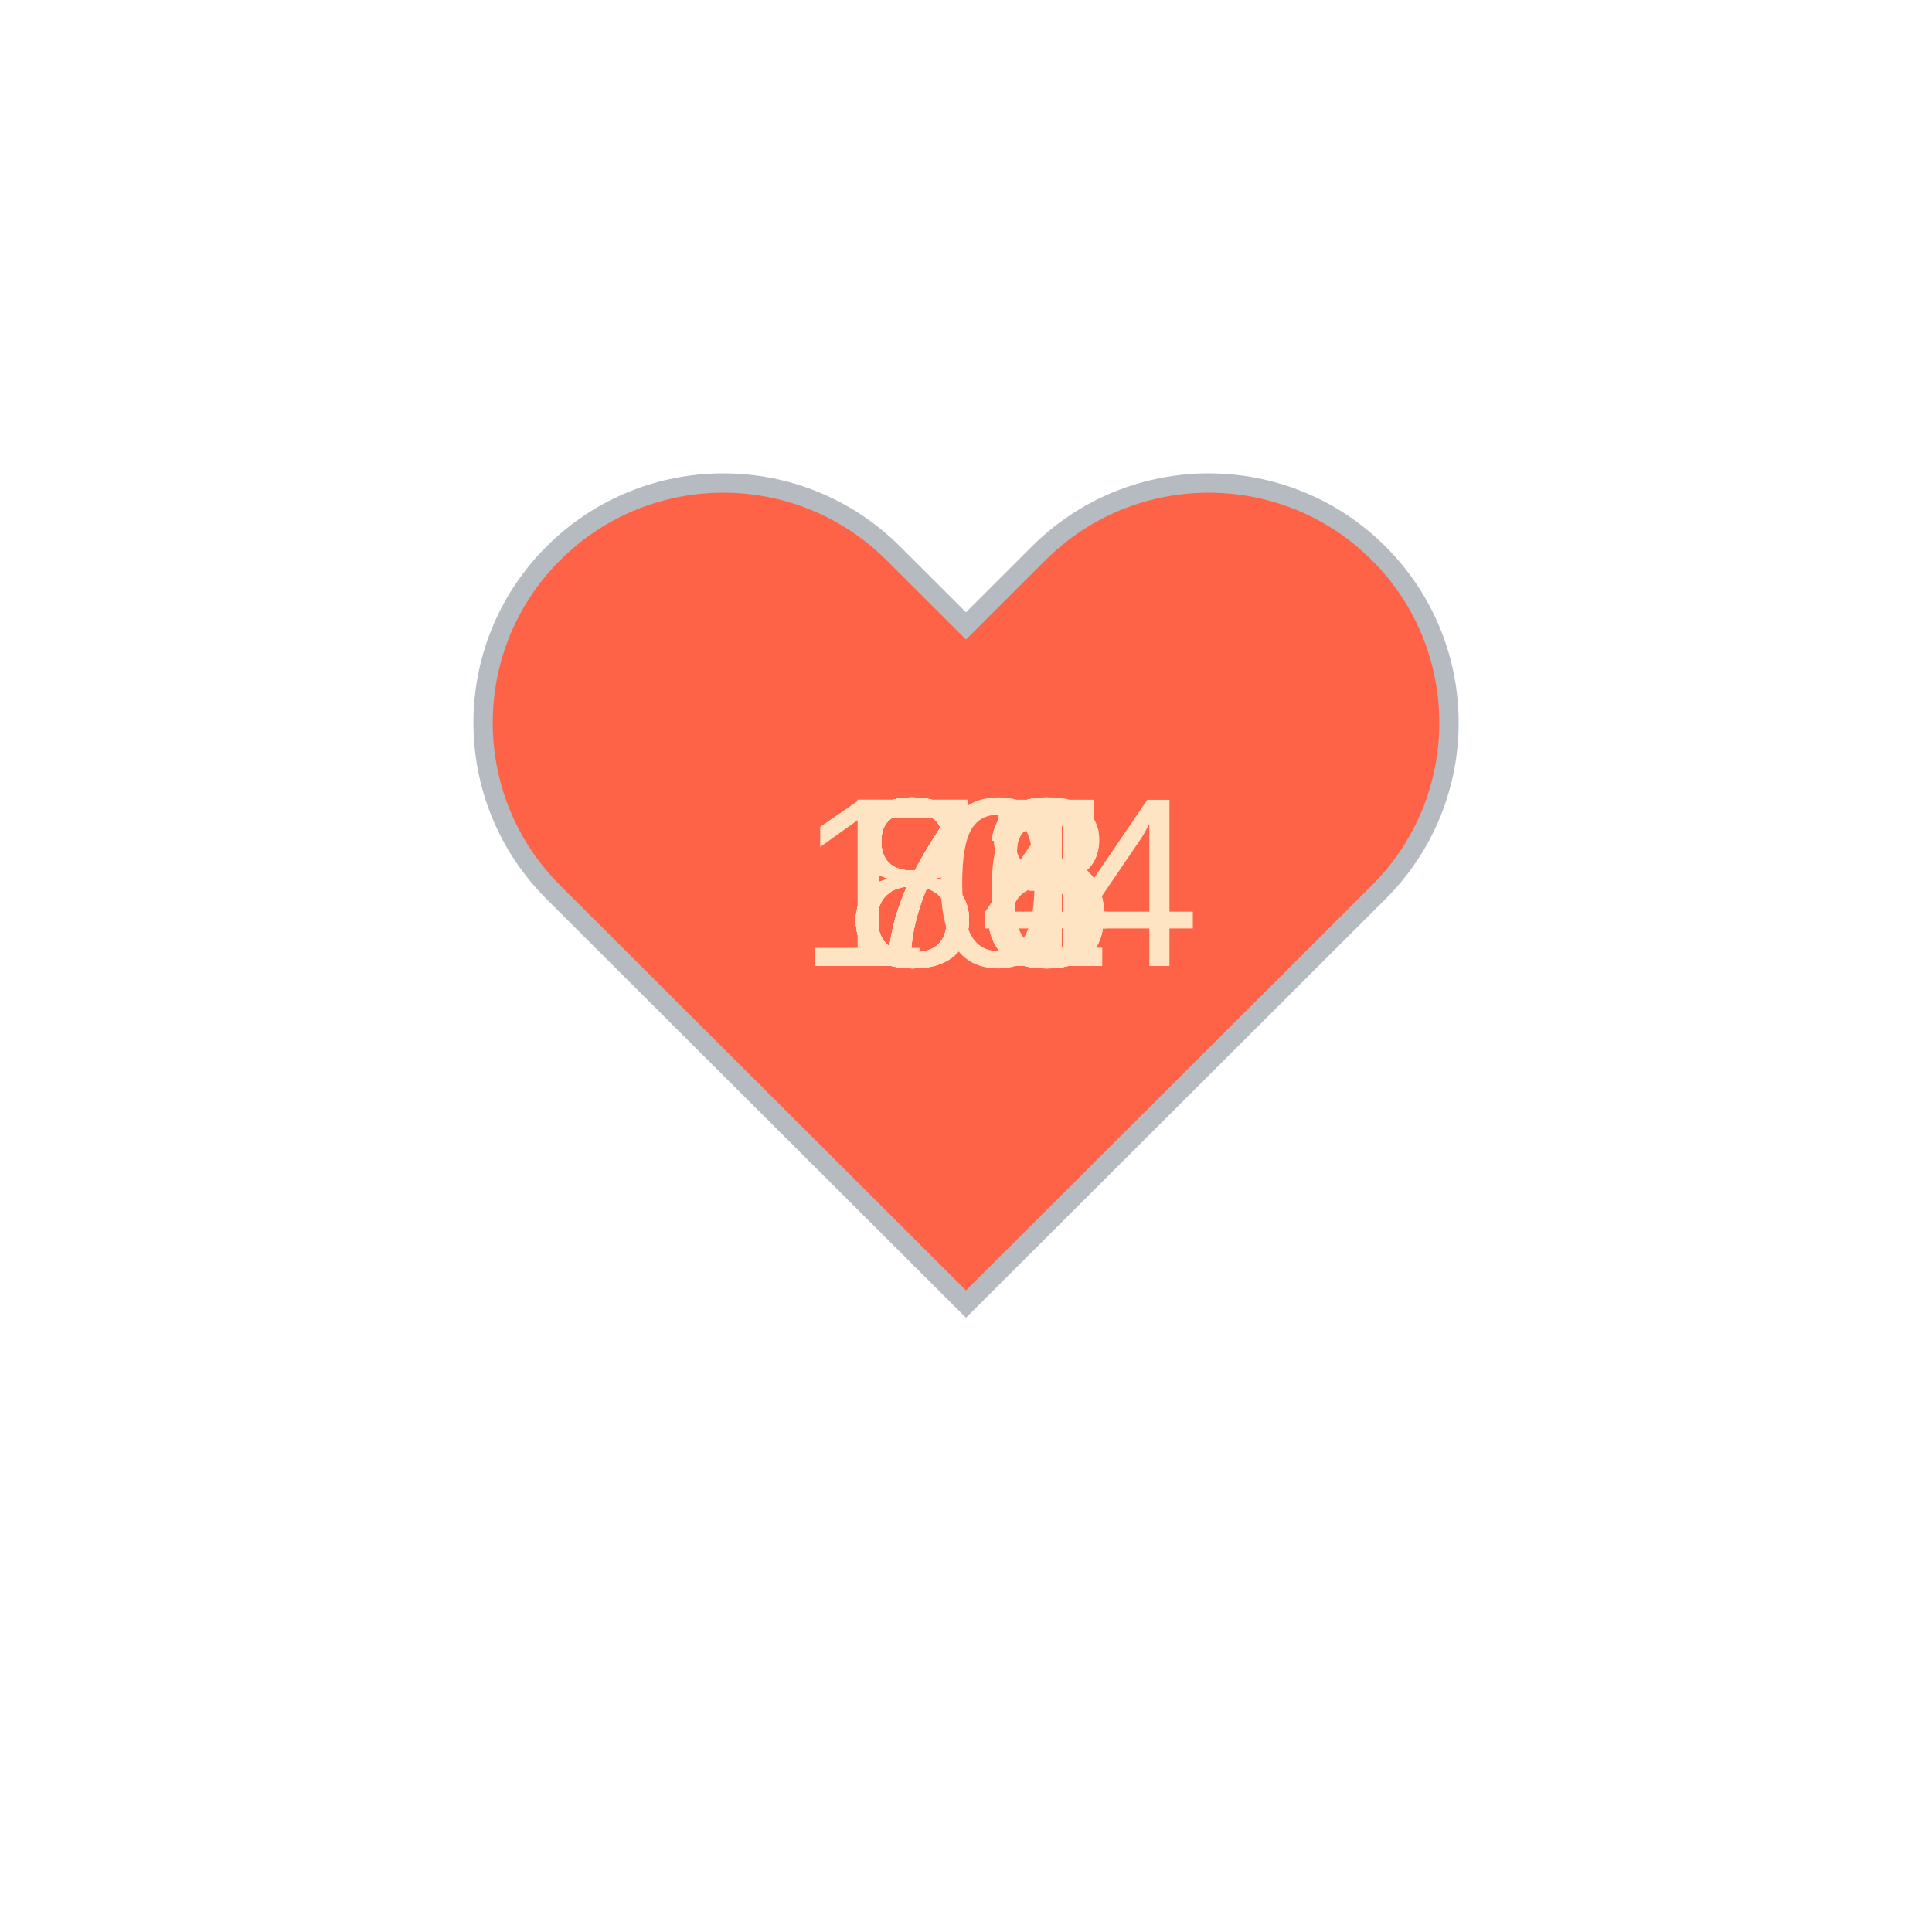
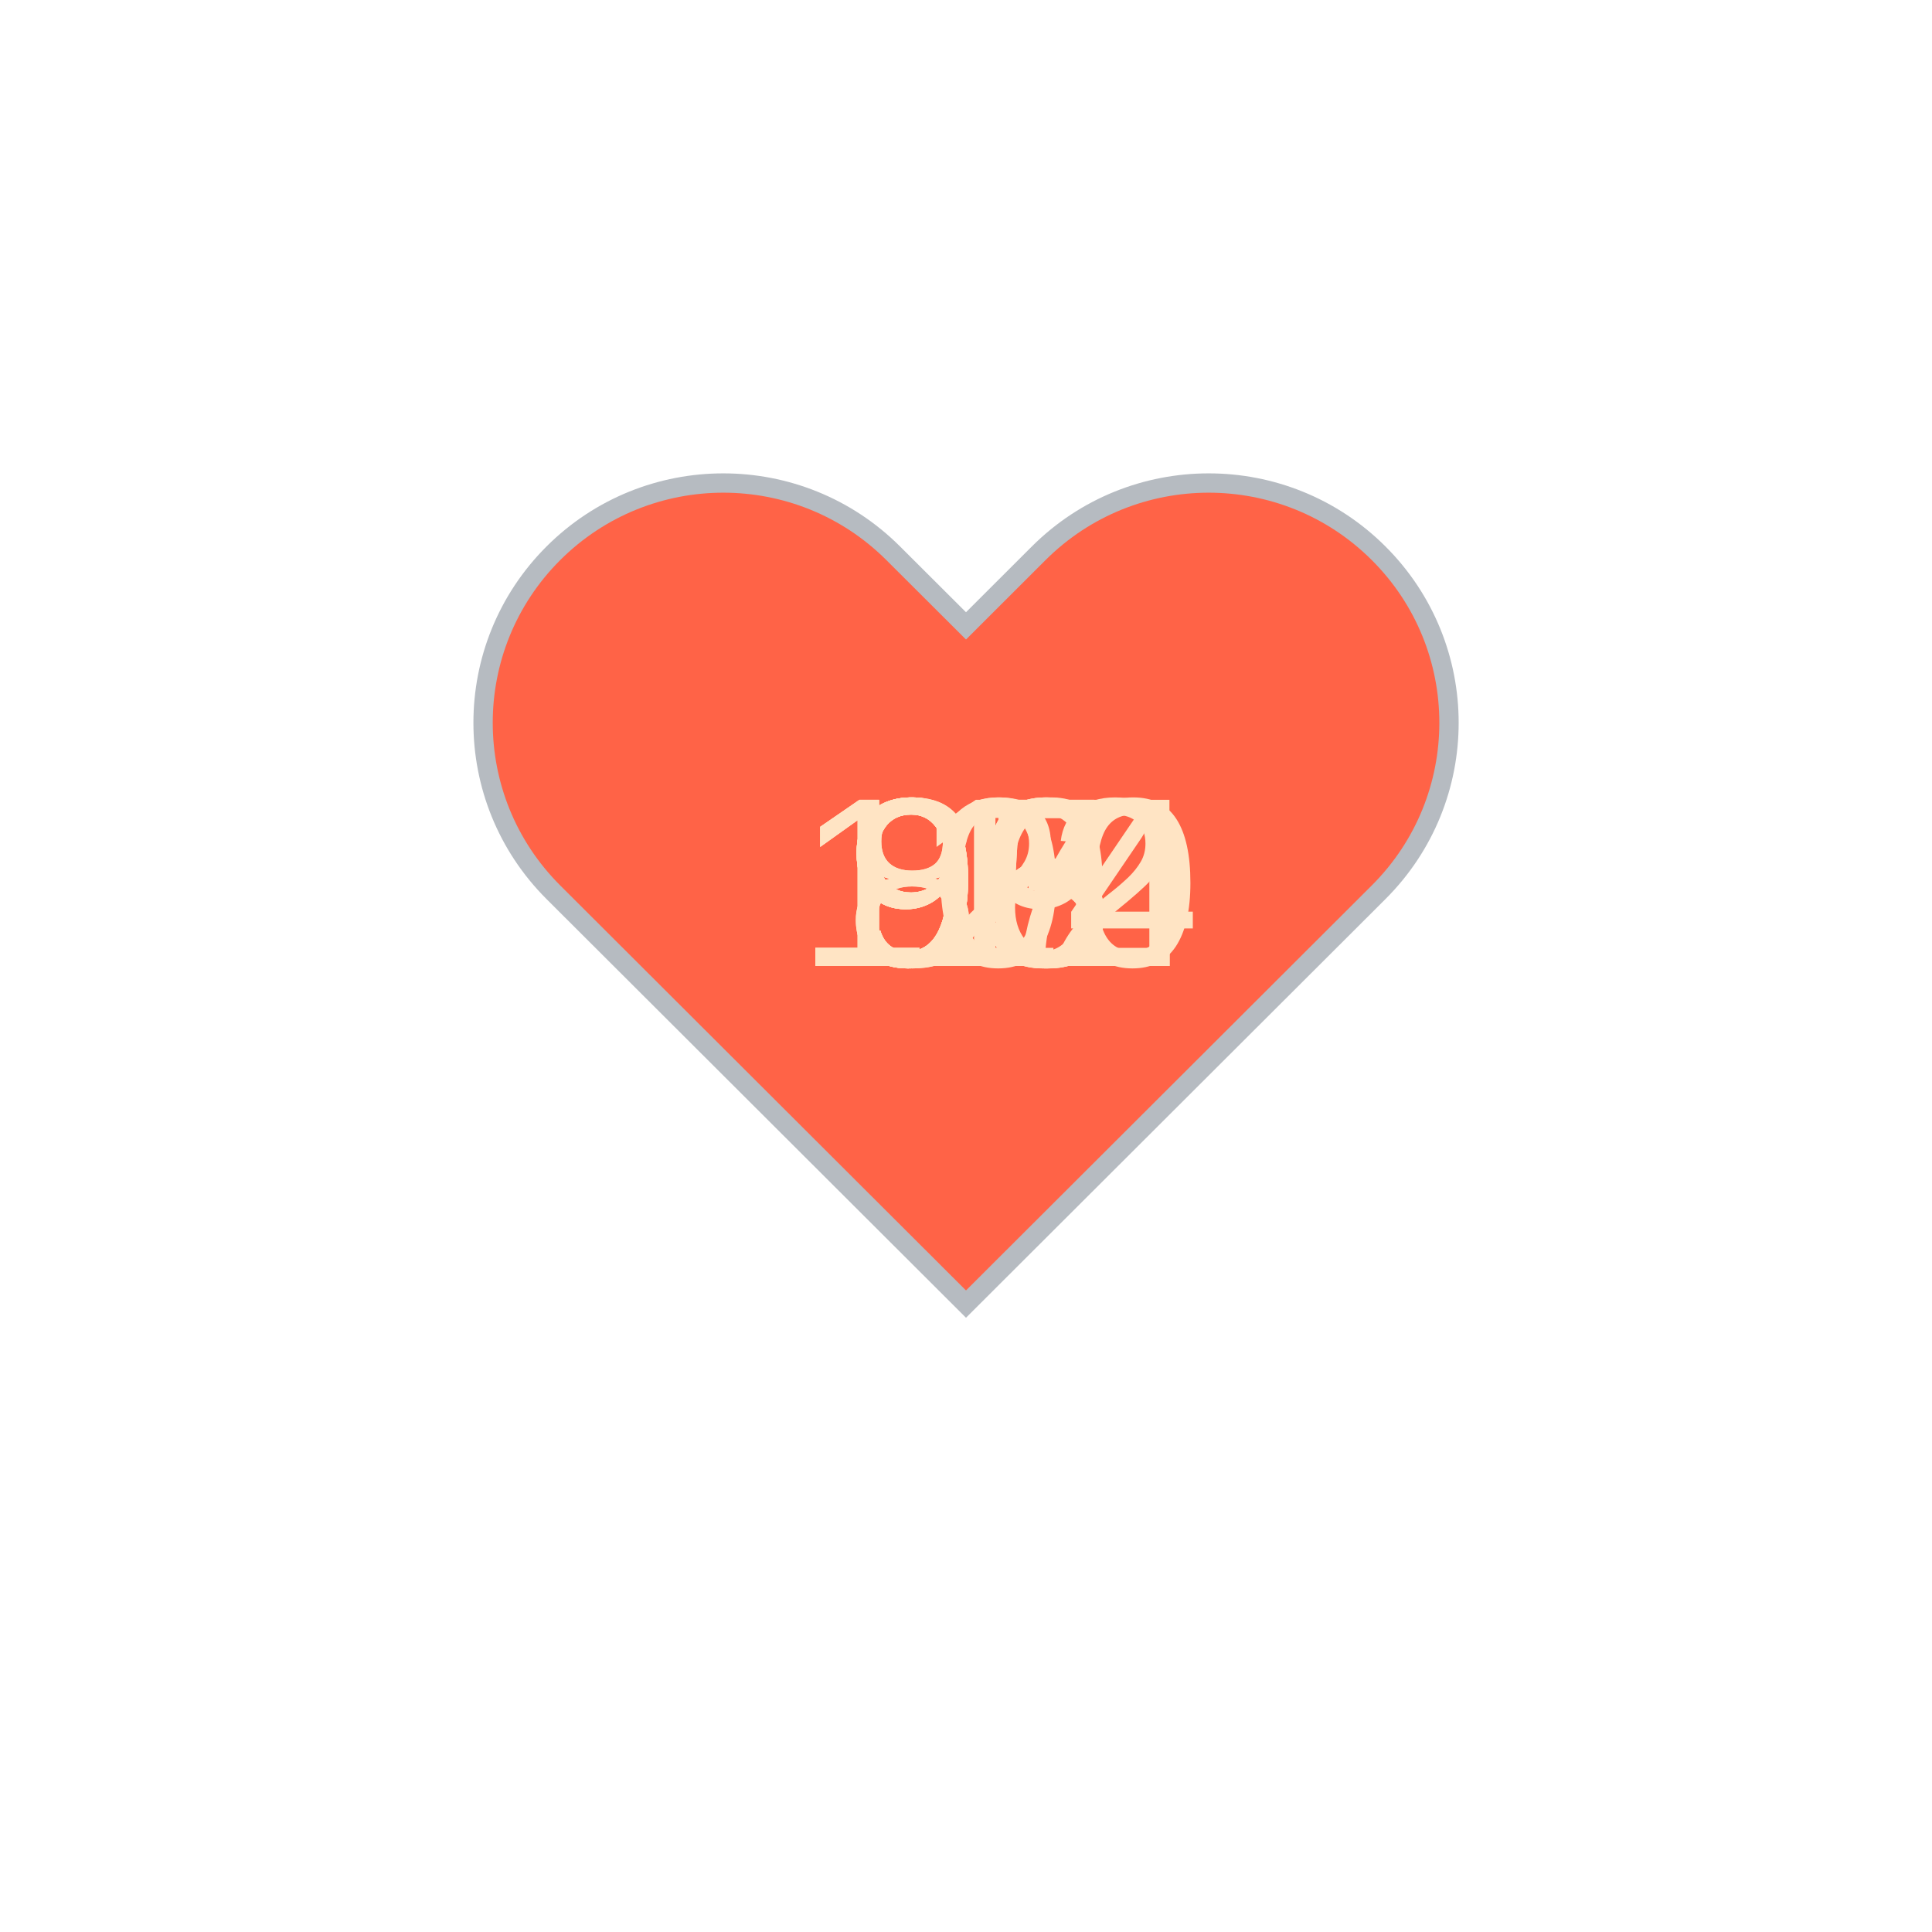
<svg xmlns="http://www.w3.org/2000/svg" baseProfile="full" height="150" version="1.1" viewBox="0,0,200,200" width="150">
  <defs />
  <g transform="translate(100 100)">
    <path d="M92.71,7.27L92.71,7.27c-9.71-9.69-25.46-9.69-35.18,0L50,14.79l-7.54-7.52C32.75-2.42,17-2.42,7.29,7.27v0 c-9.71,9.69-9.71,25.41,0,35.1L50,85l42.71-42.63C102.43,32.68,102.43,16.96,92.71,7.27z" fill="tomato" stroke="#B6BBC1" stroke-width="2" transform="translate(-50 -50)" />
-     <animateTransform additive="sum" attributeName="transform" dur="24s" repeatCount="indefinite" type="scale" values="1.125;1;0.75;1;0.75;1;1.125;1;1.125;1;0.875;1;0.875;1;0.875;1;0.75;1;1.5;" />
-     <text fill="bisque" style="font-size:25px; font-family:Arial" transform="translate(-12.5 0)">85<animate attributeName="opacity" dur="24s" keyTimes="0;0.1;0.2;0.3;0.4;0.5;0.6;0.7;0.8;0.9;1.0" repeatCount="indefinite" values="1;0;0;0;0;0;0;0;0;0;0" />
+     <animateTransform additive="sum" attributeName="transform" dur="24s" repeatCount="indefinite" type="scale" values="0.75;1;0.875;1;0.75;1;0.875;1;0.875;1;1.5;1;0.75;1;0.875;1;1.25;1;0.75;" />
+     <text fill="bisque" style="font-size:25px; font-family:Arial" transform="translate(-12.5 0)">87<animate attributeName="opacity" dur="24s" keyTimes="0;0.1;0.2;0.3;0.4;0.5;0.6;0.7;0.8;0.9;1.0" repeatCount="indefinite" values="1;0;0;0;0;0;0;0;0;0;0" />
    </text>
-     <text fill="bisque" style="font-size:25px; font-family:Arial" transform="translate(-12.5 0)">73<animate attributeName="opacity" dur="24s" keyTimes="0;0.1;0.2;0.3;0.4;0.5;0.6;0.7;0.8;0.9;1.0" repeatCount="indefinite" values="0;1;0;0;0;0;0;0;0;0;0" />
+     <text fill="bisque" style="font-size:25px; font-family:Arial" transform="translate(-12.5 0)">95<animate attributeName="opacity" dur="24s" keyTimes="0;0.1;0.2;0.3;0.4;0.5;0.6;0.7;0.8;0.9;1.0" repeatCount="indefinite" values="0;1;0;0;0;0;0;0;0;0;0" />
    </text>
-     <text fill="bisque" style="font-size:25px; font-family:Arial" transform="translate(-12.5 0)">71<animate attributeName="opacity" dur="24s" keyTimes="0;0.1;0.2;0.3;0.4;0.5;0.6;0.7;0.8;0.9;1.0" repeatCount="indefinite" values="0;0;1;0;0;0;0;0;0;0;0" />
+     <text fill="bisque" style="font-size:25px; font-family:Arial" transform="translate(-12.5 0)">93<animate attributeName="opacity" dur="24s" keyTimes="0;0.1;0.2;0.3;0.4;0.5;0.6;0.7;0.8;0.9;1.0" repeatCount="indefinite" values="0;0;1;0;0;0;0;0;0;0;0" />
    </text>
-     <text fill="bisque" style="font-size:25px; font-family:Arial" transform="translate(-12.5 0)">86<animate attributeName="opacity" dur="24s" keyTimes="0;0.1;0.2;0.3;0.4;0.5;0.6;0.7;0.8;0.9;1.0" repeatCount="indefinite" values="0;0;0;1;0;0;0;0;0;0;0" />
+     <text fill="bisque" style="font-size:25px; font-family:Arial" transform="translate(-12.5 0)">96<animate attributeName="opacity" dur="24s" keyTimes="0;0.1;0.2;0.3;0.4;0.5;0.6;0.7;0.8;0.9;1.0" repeatCount="indefinite" values="0;0;0;1;0;0;0;0;0;0;0" />
    </text>
-     <text fill="bisque" style="font-size:25px; font-family:Arial" transform="translate(-12.5 0)">85<animate attributeName="opacity" dur="24s" keyTimes="0;0.1;0.2;0.3;0.4;0.5;0.6;0.7;0.8;0.9;1.0" repeatCount="indefinite" values="0;0;0;0;1;0;0;0;0;0;0" />
+     <text fill="bisque" style="font-size:25px; font-family:Arial" transform="translate(-12.5 0)">95<animate attributeName="opacity" dur="24s" keyTimes="0;0.1;0.2;0.3;0.4;0.5;0.6;0.7;0.8;0.9;1.0" repeatCount="indefinite" values="0;0;0;0;1;0;0;0;0;0;0" />
    </text>
-     <text fill="bisque" style="font-size:25px; font-family:Arial" transform="translate(-12.5 0)">81<animate attributeName="opacity" dur="24s" keyTimes="0;0.1;0.2;0.3;0.4;0.5;0.6;0.7;0.8;0.9;1.0" repeatCount="indefinite" values="0;0;0;0;0;1;0;0;0;0;0" />
+     <text fill="bisque" style="font-size:25px; font-family:Arial" transform="translate(-17.5 0)">124<animate attributeName="opacity" dur="24s" keyTimes="0;0.1;0.2;0.3;0.4;0.5;0.6;0.7;0.8;0.9;1.0" repeatCount="indefinite" values="0;0;0;0;0;1;0;0;0;0;0" />
    </text>
-     <text fill="bisque" style="font-size:25px; font-family:Arial" transform="translate(-12.5 0)">84<animate attributeName="opacity" dur="24s" keyTimes="0;0.1;0.2;0.3;0.4;0.5;0.6;0.7;0.8;0.9;1.0" repeatCount="indefinite" values="0;0;0;0;0;0;1;0;0;0;0" />
+     <text fill="bisque" style="font-size:25px; font-family:Arial" transform="translate(-12.5 0)">89<animate attributeName="opacity" dur="24s" keyTimes="0;0.1;0.2;0.3;0.4;0.5;0.6;0.7;0.8;0.9;1.0" repeatCount="indefinite" values="0;0;0;0;0;0;1;0;0;0;0" />
    </text>
-     <text fill="bisque" style="font-size:25px; font-family:Arial" transform="translate(-12.5 0)">78<animate attributeName="opacity" dur="24s" keyTimes="0;0.1;0.2;0.3;0.4;0.5;0.6;0.7;0.8;0.9;1.0" repeatCount="indefinite" values="0;0;0;0;0;0;0;1;0;0;0" />
+     <text fill="bisque" style="font-size:25px; font-family:Arial" transform="translate(-17.5 0)">100<animate attributeName="opacity" dur="24s" keyTimes="0;0.1;0.2;0.3;0.4;0.5;0.6;0.7;0.8;0.9;1.0" repeatCount="indefinite" values="0;0;0;0;0;0;0;1;0;0;0" />
    </text>
-     <text fill="bisque" style="font-size:25px; font-family:Arial" transform="translate(-12.5 0)">73<animate attributeName="opacity" dur="24s" keyTimes="0;0.1;0.2;0.3;0.4;0.5;0.6;0.7;0.8;0.9;1.0" repeatCount="indefinite" values="0;0;0;0;0;0;0;0;1;0;0" />
+     <text fill="bisque" style="font-size:25px; font-family:Arial" transform="translate(-17.5 0)">112<animate attributeName="opacity" dur="24s" keyTimes="0;0.1;0.2;0.3;0.4;0.5;0.6;0.7;0.8;0.9;1.0" repeatCount="indefinite" values="0;0;0;0;0;0;0;0;1;0;0" />
    </text>
-     <text fill="bisque" style="font-size:25px; font-family:Arial" transform="translate(-17.5 0)">104<animate attributeName="opacity" dur="24s" keyTimes="0;0.1;0.2;0.3;0.4;0.5;0.6;0.7;0.8;0.9;1.0" repeatCount="indefinite" values="0;0;0;0;0;0;0;0;0;1;0" />
+     <text fill="bisque" style="font-size:25px; font-family:Arial" transform="translate(-12.5 0)">93<animate attributeName="opacity" dur="24s" keyTimes="0;0.1;0.2;0.3;0.4;0.5;0.6;0.7;0.8;0.9;1.0" repeatCount="indefinite" values="0;0;0;0;0;0;0;0;0;1;0" />
    </text>
  </g>
</svg>
